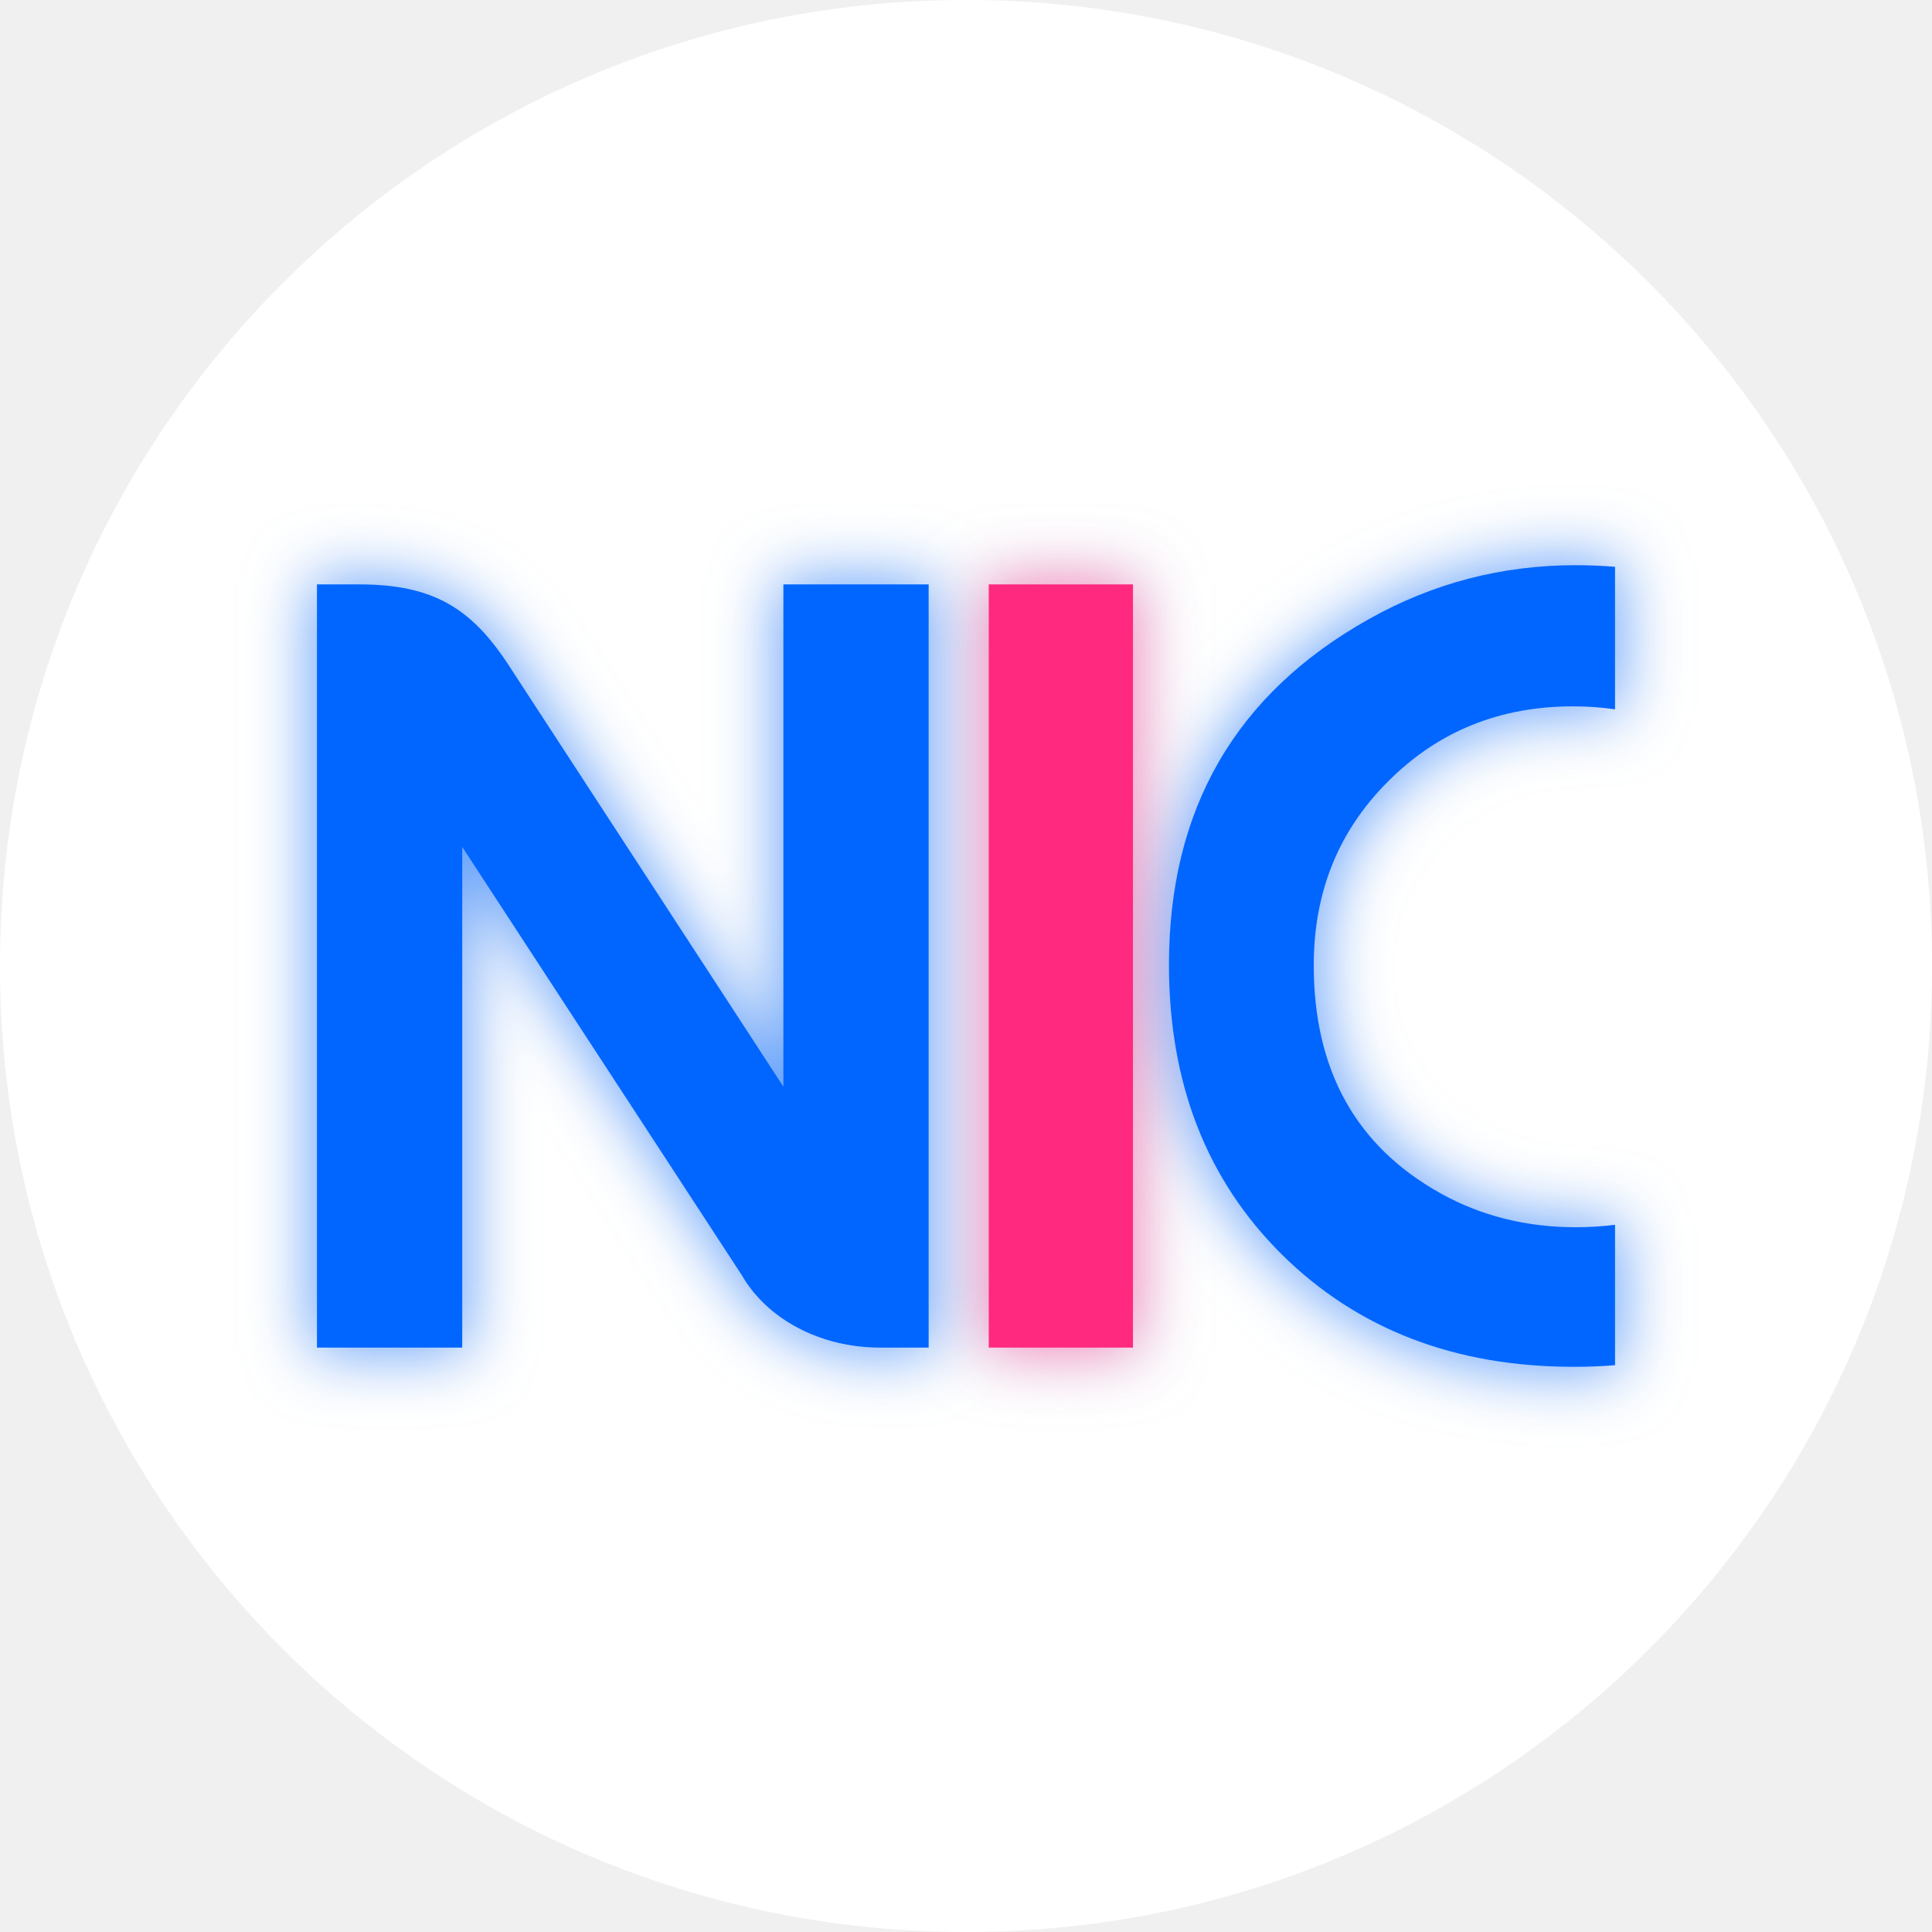
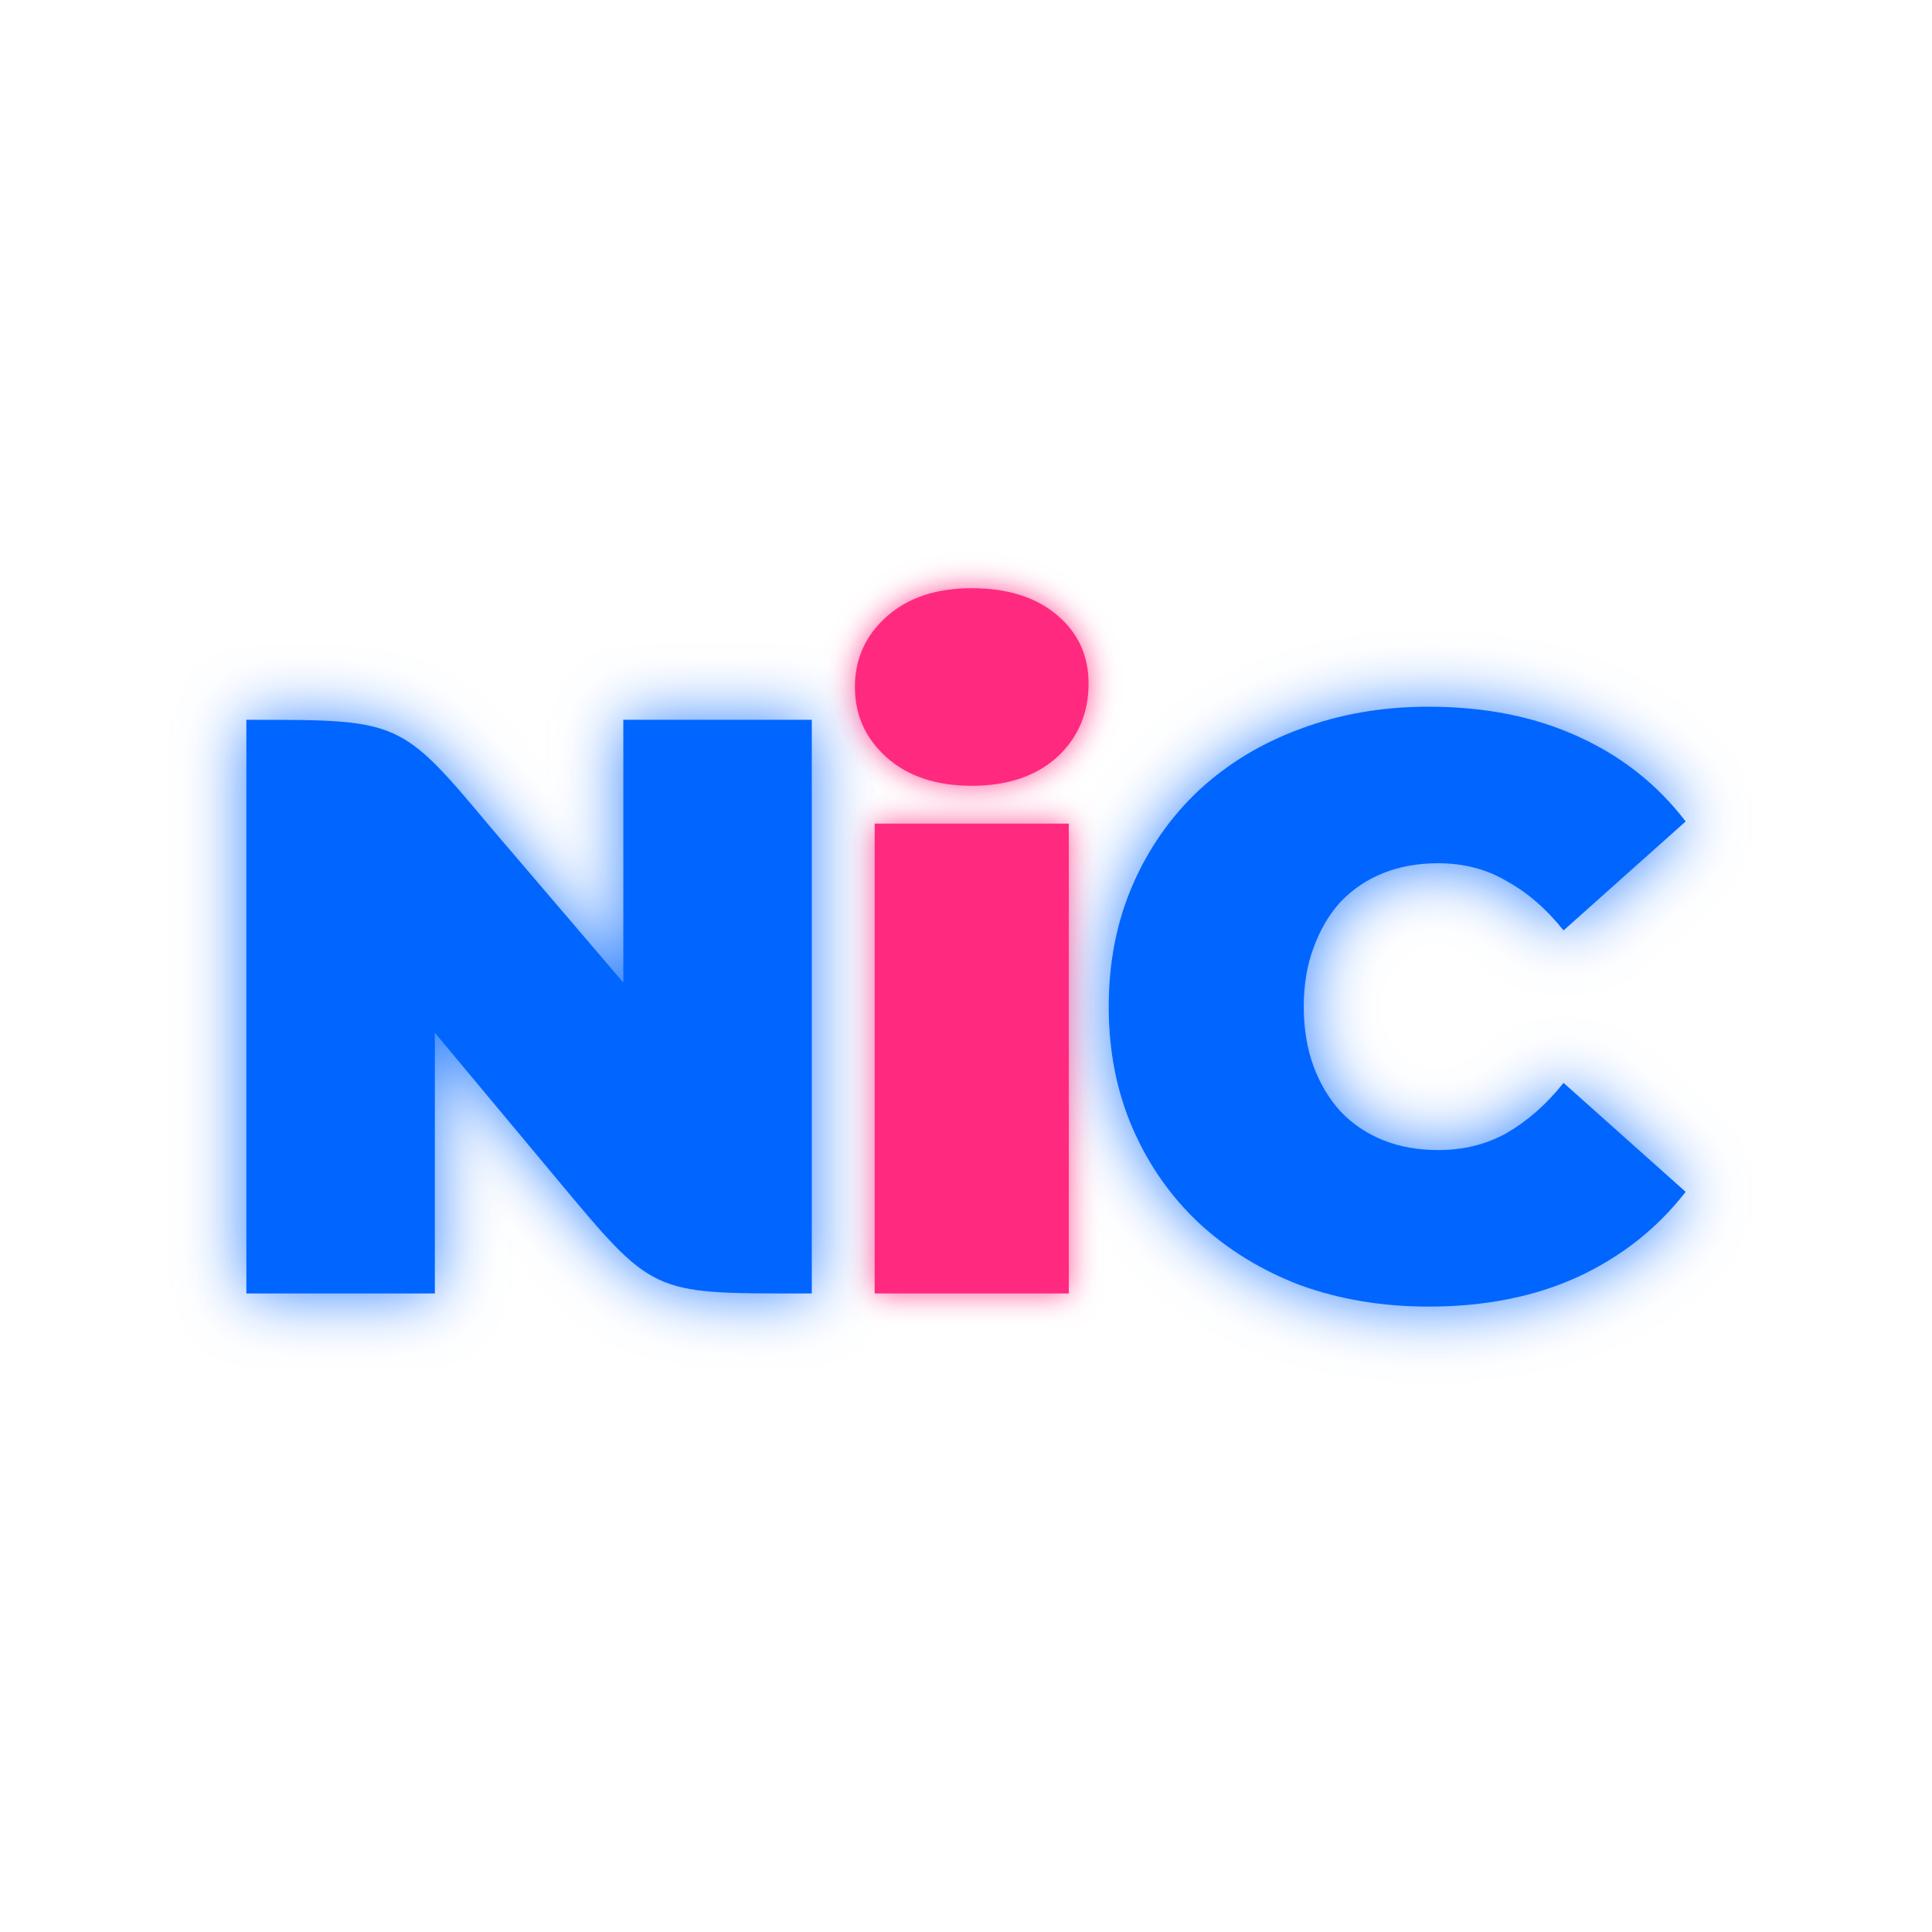
- <svg xmlns="http://www.w3.org/2000/svg" width="500" height="500" viewBox="0 0 132.292 132.292" version="1.1" id="svg1" xml:space="preserve">
+ <svg xmlns="http://www.w3.org/2000/svg" width="512" height="512" viewBox="0 0 135.467 135.467" version="1.1" id="svg1" xml:space="preserve">
  <defs id="defs1">
    <clipPath clipPathUnits="userSpaceOnUse" id="clipPath70">
      <path id="path70" style="fill:#000000;stroke-width:1" d="m -176.088,66.262 c -4.147,-2.469 -9.884,-5.88 -12.749,-7.581 -3.465,-2.057 -5.257,-3.274 -5.354,-3.635 -0.222,-0.828 -0.173,-30.661 0.052,-31.013 0.108,-0.17 0.91,-0.718 1.782,-1.218 0.872,-0.5 3.667,-2.117 6.212,-3.594 2.545,-1.476 4.839,-2.684 5.099,-2.684 0.434,0 11.284,6.027 12.963,7.2 l 0.728,0.509 v -8.728 -8.728 l 2.315,-1.256 c 1.273,-0.691 3.967,-2.189 5.985,-3.329 2.019,-1.14 3.956,-2.073 4.305,-2.073 0.592,0 11.041,5.684 12.067,6.564 0.435,0.373 0.463,1.851 0.459,24.103 -0.002,13.038 -0.073,23.966 -0.159,24.284 -0.113,0.423 -3.546,2.608 -12.783,8.136 -6.945,4.157 -12.797,7.552 -13.004,7.545 -0.207,-0.007 -3.77,-2.033 -7.917,-4.501 z M -184.538,9.658 c -1.664,-1.007 -3.126,-2.009 -3.248,-2.228 -0.122,-0.218 -0.189,-2.21 -0.149,-4.425 l 0.073,-4.028 2.989,-1.804 c 1.644,-0.992 3.287,-1.804 3.651,-1.804 0.364,0 2.085,0.842 3.824,1.871 l 3.162,1.871 V 3.429 7.746 l -3.126,1.882 c -1.719,1.035 -3.356,1.877 -3.638,1.872 -0.282,-0.006 -1.874,-0.834 -3.538,-1.841 z m 15.594,-17.545 -2.249,-1.374 -0.074,-3.09 -0.074,-3.09 1.133,-0.766 c 0.623,-0.422 1.817,-1.153 2.653,-1.625 l 1.52,-0.858 2.581,1.558 2.581,1.558 v 3.138 3.138 l -2.249,1.388 c -1.237,0.764 -2.547,1.39 -2.91,1.393 -0.364,0.002 -1.673,-0.614 -2.91,-1.369 z" />
    </clipPath>
-     <filter style="color-interpolation-filters:sRGB" id="filter144-2-3-4" x="-0.184" y="-0.103" width="1.369" height="1.205">
-       <feGaussianBlur stdDeviation="2.977" id="feGaussianBlur144-3-4-0" />
+     <filter style="color-interpolation-filters:sRGB" id="filter34" x="-0.061" y="-0.059" width="1.122" height="1.117">
+       <feGaussianBlur stdDeviation="1.289" id="feGaussianBlur34" />
    </filter>
-     <filter style="color-interpolation-filters:sRGB" id="filter143-2-4-7" x="-0.571" y="-0.108" width="2.141" height="1.216">
-       <feGaussianBlur stdDeviation="2.977" id="feGaussianBlur143-2-6-6" />
+     <filter style="color-interpolation-filters:sRGB" id="filter31" x="-0.135" y="-0.133" width="1.27" height="1.267">
+       <feGaussianBlur stdDeviation="2.234" id="feGaussianBlur31" />
    </filter>
-     <filter style="color-interpolation-filters:sRGB" id="filter142-1-0-3" x="-0.135" y="-0.108" width="1.269" height="1.216">
-       <feGaussianBlur stdDeviation="2.977" id="feGaussianBlur142-6-66-6" />
+     <filter style="color-interpolation-filters:sRGB" id="filter32" x="-0.133" y="-0.127" width="1.265" height="1.255">
+       <feGaussianBlur stdDeviation="2.234" id="feGaussianBlur32" />
+     </filter>
+     <filter style="color-interpolation-filters:sRGB" id="filter33" x="-0.151" y="-0.05" width="1.301" height="1.1">
+       <feGaussianBlur stdDeviation="1.029" id="feGaussianBlur33" />
    </filter>
  </defs>
  <g id="layer1">
-     <g id="g257" transform="matrix(4.99751,0,0,4.99751,131.454,83.31664)">
-       <rect style="fill:#ffffff;fill-opacity:1;stroke:none;stroke-width:0.101;stroke-linecap:round;stroke-linejoin:round;stroke-dasharray:none;stroke-opacity:1;paint-order:markers stroke fill" id="rect251" width="26.472" height="26.472" x="-26.304" y="-16.672" rx="13.236" ry="13.236" />
-       <g id="g253" transform="matrix(0.1811105,0,0,0.1811105,-26.81637,-6.745766)">
-         <path style="font-weight:bold;font-size:8.298px;line-height:1.1;font-family:'Levenim MT';-inkscape-font-specification:'Levenim MT Bold';letter-spacing:0px;opacity:0.592;fill:#0066ff;fill-opacity:1;stroke:#3771c8;stroke-width:1.261;stroke-linecap:round;stroke-linejoin:round;stroke-dasharray:none;stroke-opacity:1;paint-order:markers stroke fill;filter:url(#filter144-2-3-4)" d="m 125.352,29.858 c -6.995,0 -13.513,1.703 -19.56,5.103 -12.584,7.06 -18.878,17.946 -18.878,32.654 0,11.211 3.561,20.342 10.687,27.402 7.158,7.06 16.347,10.593 27.558,10.593 1.336,0 2.636,-0.048 3.908,-0.15 V 92.19 c -1.204,0.152 -2.442,0.231 -3.714,0.231 -4.674,0 -8.92,-1.065 -12.744,-3.189 -8.008,-4.445 -12.012,-11.637 -12.012,-21.574 0,-6.929 2.353,-12.729 7.06,-17.403 4.707,-4.707 10.524,-7.06 17.453,-7.06 1.342,0 2.66,0.097 3.958,0.282 v -13.469 c -1.217,-0.097 -2.454,-0.15 -3.714,-0.15 z" transform="matrix(0.8005854,0,0,0.8005854,21.68445,-35.95075)" id="path251" />
-         <path style="font-weight:bold;font-size:8.298px;line-height:1.1;font-family:'Levenim MT';-inkscape-font-specification:'Levenim MT Bold';letter-spacing:0px;opacity:0.592;fill:#ff2a7f;fill-opacity:1;stroke:#3771c8;stroke-width:1.261;stroke-linecap:round;stroke-linejoin:round;stroke-dasharray:none;stroke-opacity:1;paint-order:markers stroke fill;filter:url(#filter143-2-4-7)" d="M 83.513,103.794 H 69.883 V 31.675 h 13.63 z" transform="matrix(0.8005854,0,0,0.8005854,21.68445,-35.95075)" id="path252" />
-         <path style="font-weight:bold;font-size:8.298px;line-height:1.1;font-family:'Levenim MT';-inkscape-font-specification:'Levenim MT Bold';letter-spacing:0px;opacity:0.592;fill:#0066ff;fill-opacity:1;stroke:#3771c8;stroke-width:1.261;stroke-linecap:round;stroke-linejoin:round;stroke-dasharray:none;stroke-opacity:1;paint-order:markers stroke fill;filter:url(#filter142-1-0-3)" d="m 64.204,103.794 h -4.579 c -5.726,0 -10.701,-2.728 -13.07,-6.832 L 20.128,56.482 V 103.794 H 6.4 V 31.675 h 3.997 c 7.025,0 10.629,2.281 14.141,7.669 l 25.937,39.789 v -47.458 h 13.728 z" transform="matrix(0.8005854,0,0,0.8005854,21.68445,-35.95075)" id="path253" />
-       </g>
-       <g id="g256" transform="matrix(0.1811105,0,0,0.1811105,-26.81637,-6.745766)">
-         <path style="font-weight:bold;font-size:8.298px;line-height:1.1;font-family:'Levenim MT';-inkscape-font-specification:'Levenim MT Bold';letter-spacing:0px;fill:#0066ff;fill-opacity:1;stroke:none;stroke-width:1.01;stroke-linecap:round;stroke-linejoin:round;stroke-dasharray:none;stroke-opacity:1;paint-order:markers stroke fill" d="m 122.039,-12.047 c -5.6,0 -10.819,1.364 -15.659,4.085 -10.074,5.652 -15.114,14.367 -15.114,26.142 0,8.975 2.851,16.285 8.556,21.937 5.731,5.652 13.087,8.481 22.062,8.481 1.07,0 2.111,-0.039 3.129,-0.12 V 37.855 c -0.964,0.122 -1.955,0.185 -2.974,0.185 -3.742,0 -7.141,-0.853 -10.203,-2.553 -6.411,-3.559 -9.617,-9.317 -9.617,-17.272 0,-5.547 1.884,-10.19 5.652,-13.932 3.768,-3.768 8.425,-5.652 13.972,-5.652 1.075,0 2.13,0.077 3.169,0.226 v -10.783 c -0.974,-0.077 -1.965,-0.12 -2.974,-0.12 z" id="path254" />
-         <path style="font-weight:bold;font-size:8.298px;line-height:1.1;font-family:'Levenim MT';-inkscape-font-specification:'Levenim MT Bold';letter-spacing:0px;fill:#ff2a7f;fill-opacity:1;stroke:none;stroke-width:1.01;stroke-linecap:round;stroke-linejoin:round;stroke-dasharray:none;stroke-opacity:1;paint-order:markers stroke fill" d="M 88.543,47.145 H 77.632 v -57.738 h 10.912 z" id="path255" />
-         <path style="font-weight:bold;font-size:8.298px;line-height:1.1;font-family:'Levenim MT';-inkscape-font-specification:'Levenim MT Bold';letter-spacing:0px;fill:#0066ff;fill-opacity:1;stroke:none;stroke-width:1.01;stroke-linecap:round;stroke-linejoin:round;stroke-dasharray:none;stroke-opacity:1;paint-order:markers stroke fill" d="m 73.085,47.145 h -3.666 c -4.584,0 -8.567,-2.184 -10.463,-5.469 L 37.799,9.268 V 47.145 H 26.809 v -57.738 h 3.2 c 5.624,0 8.51,1.826 11.321,6.14 L 62.095,27.402 v -37.995 h 10.99 z" id="path256" />
+     <text xml:space="preserve" style="font-style:normal;font-variant:normal;font-weight:800;font-stretch:normal;font-size:23.169px;line-height:1;font-family:Montserrat;-inkscape-font-specification:'Montserrat Ultra-Bold';text-align:start;letter-spacing:0px;writing-mode:lr-tb;direction:ltr;text-anchor:start;fill:none;fill-opacity:1;stroke:none;stroke-width:0.965;stroke-linecap:round;stroke-linejoin:round;paint-order:markers stroke fill" x="-17.586" y="-118.648" id="text23-4" transform="scale(1,-1)">
+       <tspan style="font-style:normal;font-variant:normal;font-weight:900;font-stretch:normal;line-height:1;font-family:Montserrat;-inkscape-font-specification:'Montserrat Heavy';text-align:start;text-anchor:start;fill:none;fill-opacity:1;stroke-width:0.965" x="-17.586" y="-118.648" id="tspan23-1" />
+     </text>
+     <g id="logo">
+       <rect style="fill:#ffffff;fill-opacity:1;stroke:none;stroke-width:0.518;stroke-linecap:round;stroke-linejoin:round;stroke-dasharray:none;stroke-opacity:1;paint-order:markers stroke fill" id="rect251" width="135.467" height="135.467" x="1.9297925e-06" y="1.0851269e-06" rx="0" ry="0" />
+       <text xml:space="preserve" style="font-style:normal;font-variant:normal;font-weight:800;font-stretch:normal;font-size:23.169px;line-height:1;font-family:Montserrat;-inkscape-font-specification:'Montserrat Ultra-Bold';text-align:start;letter-spacing:0px;writing-mode:lr-tb;direction:ltr;text-anchor:start;opacity:0.75;fill:#0066ff;fill-opacity:1;stroke:none;stroke-width:0.965;stroke-linecap:round;stroke-linejoin:round;paint-order:markers stroke fill;filter:url(#filter34)" x="26.703" y="65.069" id="text32">
+         <tspan style="font-style:normal;font-variant:normal;font-weight:900;font-stretch:normal;line-height:1;font-family:Montserrat;-inkscape-font-specification:'Montserrat Heavy';text-align:start;text-anchor:start;fill:#0066ff;fill-opacity:1;stroke-width:0.965" x="26.703" y="65.069" id="tspan32" />
+       </text>
+       <g id="g35" transform="translate(-0.2665753)">
+         <g id="g34">
+           <path id="path32" style="font-weight:900;font-size:60.233px;line-height:1;font-family:Montserrat;-inkscape-font-specification:'Montserrat Heavy';letter-spacing:0px;opacity:0.8;fill:#ff2a7f;stroke-width:2.51;stroke-linecap:round;stroke-linejoin:round;paint-order:markers stroke fill;filter:url(#filter33)" d="M 61.596,90.695 V 57.747 h 13.613 v 32.948 z m 6.806,-35.598 q -3.734,0 -5.963,-1.988 -2.229,-1.988 -2.229,-4.939 0,-2.951 2.229,-4.939 2.229,-1.988 5.963,-1.988 3.734,0 5.963,1.867 2.229,1.867 2.229,4.819 0,3.132 -2.229,5.18 -2.229,1.988 -5.963,1.988 z" />
+           <path style="font-weight:900;font-size:57.461px;line-height:1;font-family:Montserrat;-inkscape-font-specification:'Montserrat Heavy';letter-spacing:0px;opacity:0.8;fill:#0066ff;fill-opacity:1;stroke-width:2.394;stroke-linecap:round;stroke-linejoin:round;paint-order:markers stroke fill;filter:url(#filter31)" d="M 17.54,90.694 V 50.471 h 0.433 c 10.314,0 10.423,0.033 16.689,7.531 l 14.482,16.947 h -5.172 V 50.471 h 13.216 v 40.223 h -1.009 c -10.2,0 -10.153,0.018 -16.752,-7.89 l -13.842,-16.589 h 5.172 v 24.478 z" id="path30" />
+           <path style="font-weight:900;font-size:57.461px;line-height:1;font-family:Montserrat;-inkscape-font-specification:'Montserrat Heavy';letter-spacing:0px;opacity:0.8;fill:#0066ff;fill-opacity:1;stroke-width:2.394;stroke-linecap:round;stroke-linejoin:round;paint-order:markers stroke fill;filter:url(#filter32)" d="m 100.417,91.614 q -4.827,0 -8.964,-1.494 -4.08,-1.551 -7.125,-4.367 -2.988,-2.816 -4.654,-6.665 -1.666,-3.85 -1.666,-8.504 0,-4.654 1.666,-8.504 1.666,-3.85 4.654,-6.666 3.045,-2.816 7.125,-4.31 4.137,-1.551 8.964,-1.551 5.918,0 10.458,2.069 4.597,2.069 7.585,5.976 l -8.562,7.642 q -1.781,-2.241 -3.965,-3.448 -2.126,-1.264 -4.827,-1.264 -2.126,0 -3.85,0.69 -1.724,0.69 -2.988,2.011 -1.207,1.322 -1.896,3.218 -0.69,1.839 -0.69,4.137 0,2.298 0.69,4.195 0.69,1.839 1.896,3.16 1.264,1.322 2.988,2.011 1.724,0.69 3.85,0.69 2.701,0 4.827,-1.207 2.184,-1.264 3.965,-3.505 l 8.562,7.642 q -2.988,3.85 -7.585,5.976 -4.539,2.069 -10.458,2.069 z" id="path29" />
+         </g>
+         <g id="g33">
+           <path style="font-weight:900;font-size:57.461px;line-height:1;font-family:Montserrat;-inkscape-font-specification:'Montserrat Heavy';letter-spacing:0px;fill:#0066ff;fill-opacity:1;stroke-width:2.394;stroke-linecap:round;stroke-linejoin:round;paint-order:markers stroke fill" d="m 100.417,91.614 q -4.827,0 -8.964,-1.494 -4.08,-1.551 -7.125,-4.367 -2.988,-2.816 -4.654,-6.665 -1.666,-3.85 -1.666,-8.504 0,-4.654 1.666,-8.504 1.666,-3.85 4.654,-6.666 3.045,-2.816 7.125,-4.31 4.137,-1.551 8.964,-1.551 5.918,0 10.458,2.069 4.597,2.069 7.585,5.976 l -8.562,7.642 q -1.781,-2.241 -3.965,-3.448 -2.126,-1.264 -4.827,-1.264 -2.126,0 -3.85,0.69 -1.724,0.69 -2.988,2.011 -1.207,1.322 -1.896,3.218 -0.69,1.839 -0.69,4.137 0,2.298 0.69,4.195 0.69,1.839 1.896,3.16 1.264,1.322 2.988,2.011 1.724,0.69 3.85,0.69 2.701,0 4.827,-1.207 2.184,-1.264 3.965,-3.505 l 8.562,7.642 q -2.988,3.85 -7.585,5.976 -4.539,2.069 -10.458,2.069 z" id="path25-7" />
+           <path style="font-weight:900;font-size:57.461px;line-height:1;font-family:Montserrat;-inkscape-font-specification:'Montserrat Heavy';letter-spacing:0px;fill:#0066ff;fill-opacity:1;stroke-width:2.394;stroke-linecap:round;stroke-linejoin:round;paint-order:markers stroke fill" d="M 17.54,90.694 V 50.471 h 0.433 c 10.314,0 10.423,0.033 16.689,7.531 l 14.482,16.947 h -5.172 V 50.471 h 13.216 v 40.223 h -1.009 c -10.2,0 -10.153,0.018 -16.752,-7.89 l -13.842,-16.589 h 5.172 v 24.478 z" id="path26-2" />
+           <path id="text25-1" style="font-weight:900;font-size:60.233px;line-height:1;font-family:Montserrat;-inkscape-font-specification:'Montserrat Heavy';letter-spacing:0px;fill:#ff2a7f;stroke-width:2.51;stroke-linecap:round;stroke-linejoin:round;paint-order:markers stroke fill" d="M 61.596,90.695 V 57.747 h 13.613 v 32.948 z m 6.806,-35.598 q -3.734,0 -5.963,-1.988 -2.229,-1.988 -2.229,-4.939 0,-2.951 2.229,-4.939 2.229,-1.988 5.963,-1.988 3.734,0 5.963,1.867 2.229,1.867 2.229,4.819 0,3.132 -2.229,5.18 -2.229,1.988 -5.963,1.988 z" />
+         </g>
+         <rect style="fill:none;fill-opacity:1;stroke-width:0.973;stroke-linecap:round;stroke-linejoin:round;paint-order:markers stroke fill" id="rect26-7" width="106.378" height="64.329" x="14.544" y="35.569" />
      </g>
    </g>
+     <text xml:space="preserve" style="font-style:normal;font-variant:normal;font-weight:800;font-stretch:normal;font-size:23.169px;line-height:1;font-family:Montserrat;-inkscape-font-specification:'Montserrat Ultra-Bold';text-align:start;letter-spacing:0px;writing-mode:lr-tb;direction:ltr;text-anchor:start;fill:#0066ff;fill-opacity:1;stroke:none;stroke-width:0.965;stroke-linecap:round;stroke-linejoin:round;paint-order:markers stroke fill" x="26.703" y="65.069" id="text26">
+       <tspan style="font-style:normal;font-variant:normal;font-weight:900;font-stretch:normal;line-height:1;font-family:Montserrat;-inkscape-font-specification:'Montserrat Heavy';text-align:start;text-anchor:start;fill:#0066ff;fill-opacity:1;stroke-width:0.965" x="26.703" y="65.069" id="tspan26" />
+     </text>
+     <text xml:space="preserve" style="font-style:normal;font-variant:normal;font-weight:900;font-stretch:normal;font-size:6.35px;line-height:1;font-family:Montserrat;-inkscape-font-specification:'Montserrat Heavy';text-align:end;letter-spacing:0px;writing-mode:lr-tb;direction:ltr;text-anchor:end;fill:#ff2a7f;fill-opacity:1;stroke-width:0.529;stroke-linecap:round;stroke-linejoin:round;paint-order:markers stroke fill" x="75.315" y="-137.393" id="text13">
+       <tspan id="tspan13" style="stroke-width:0.529" x="75.315" y="-137.393" />
+     </text>
  </g>
</svg>
